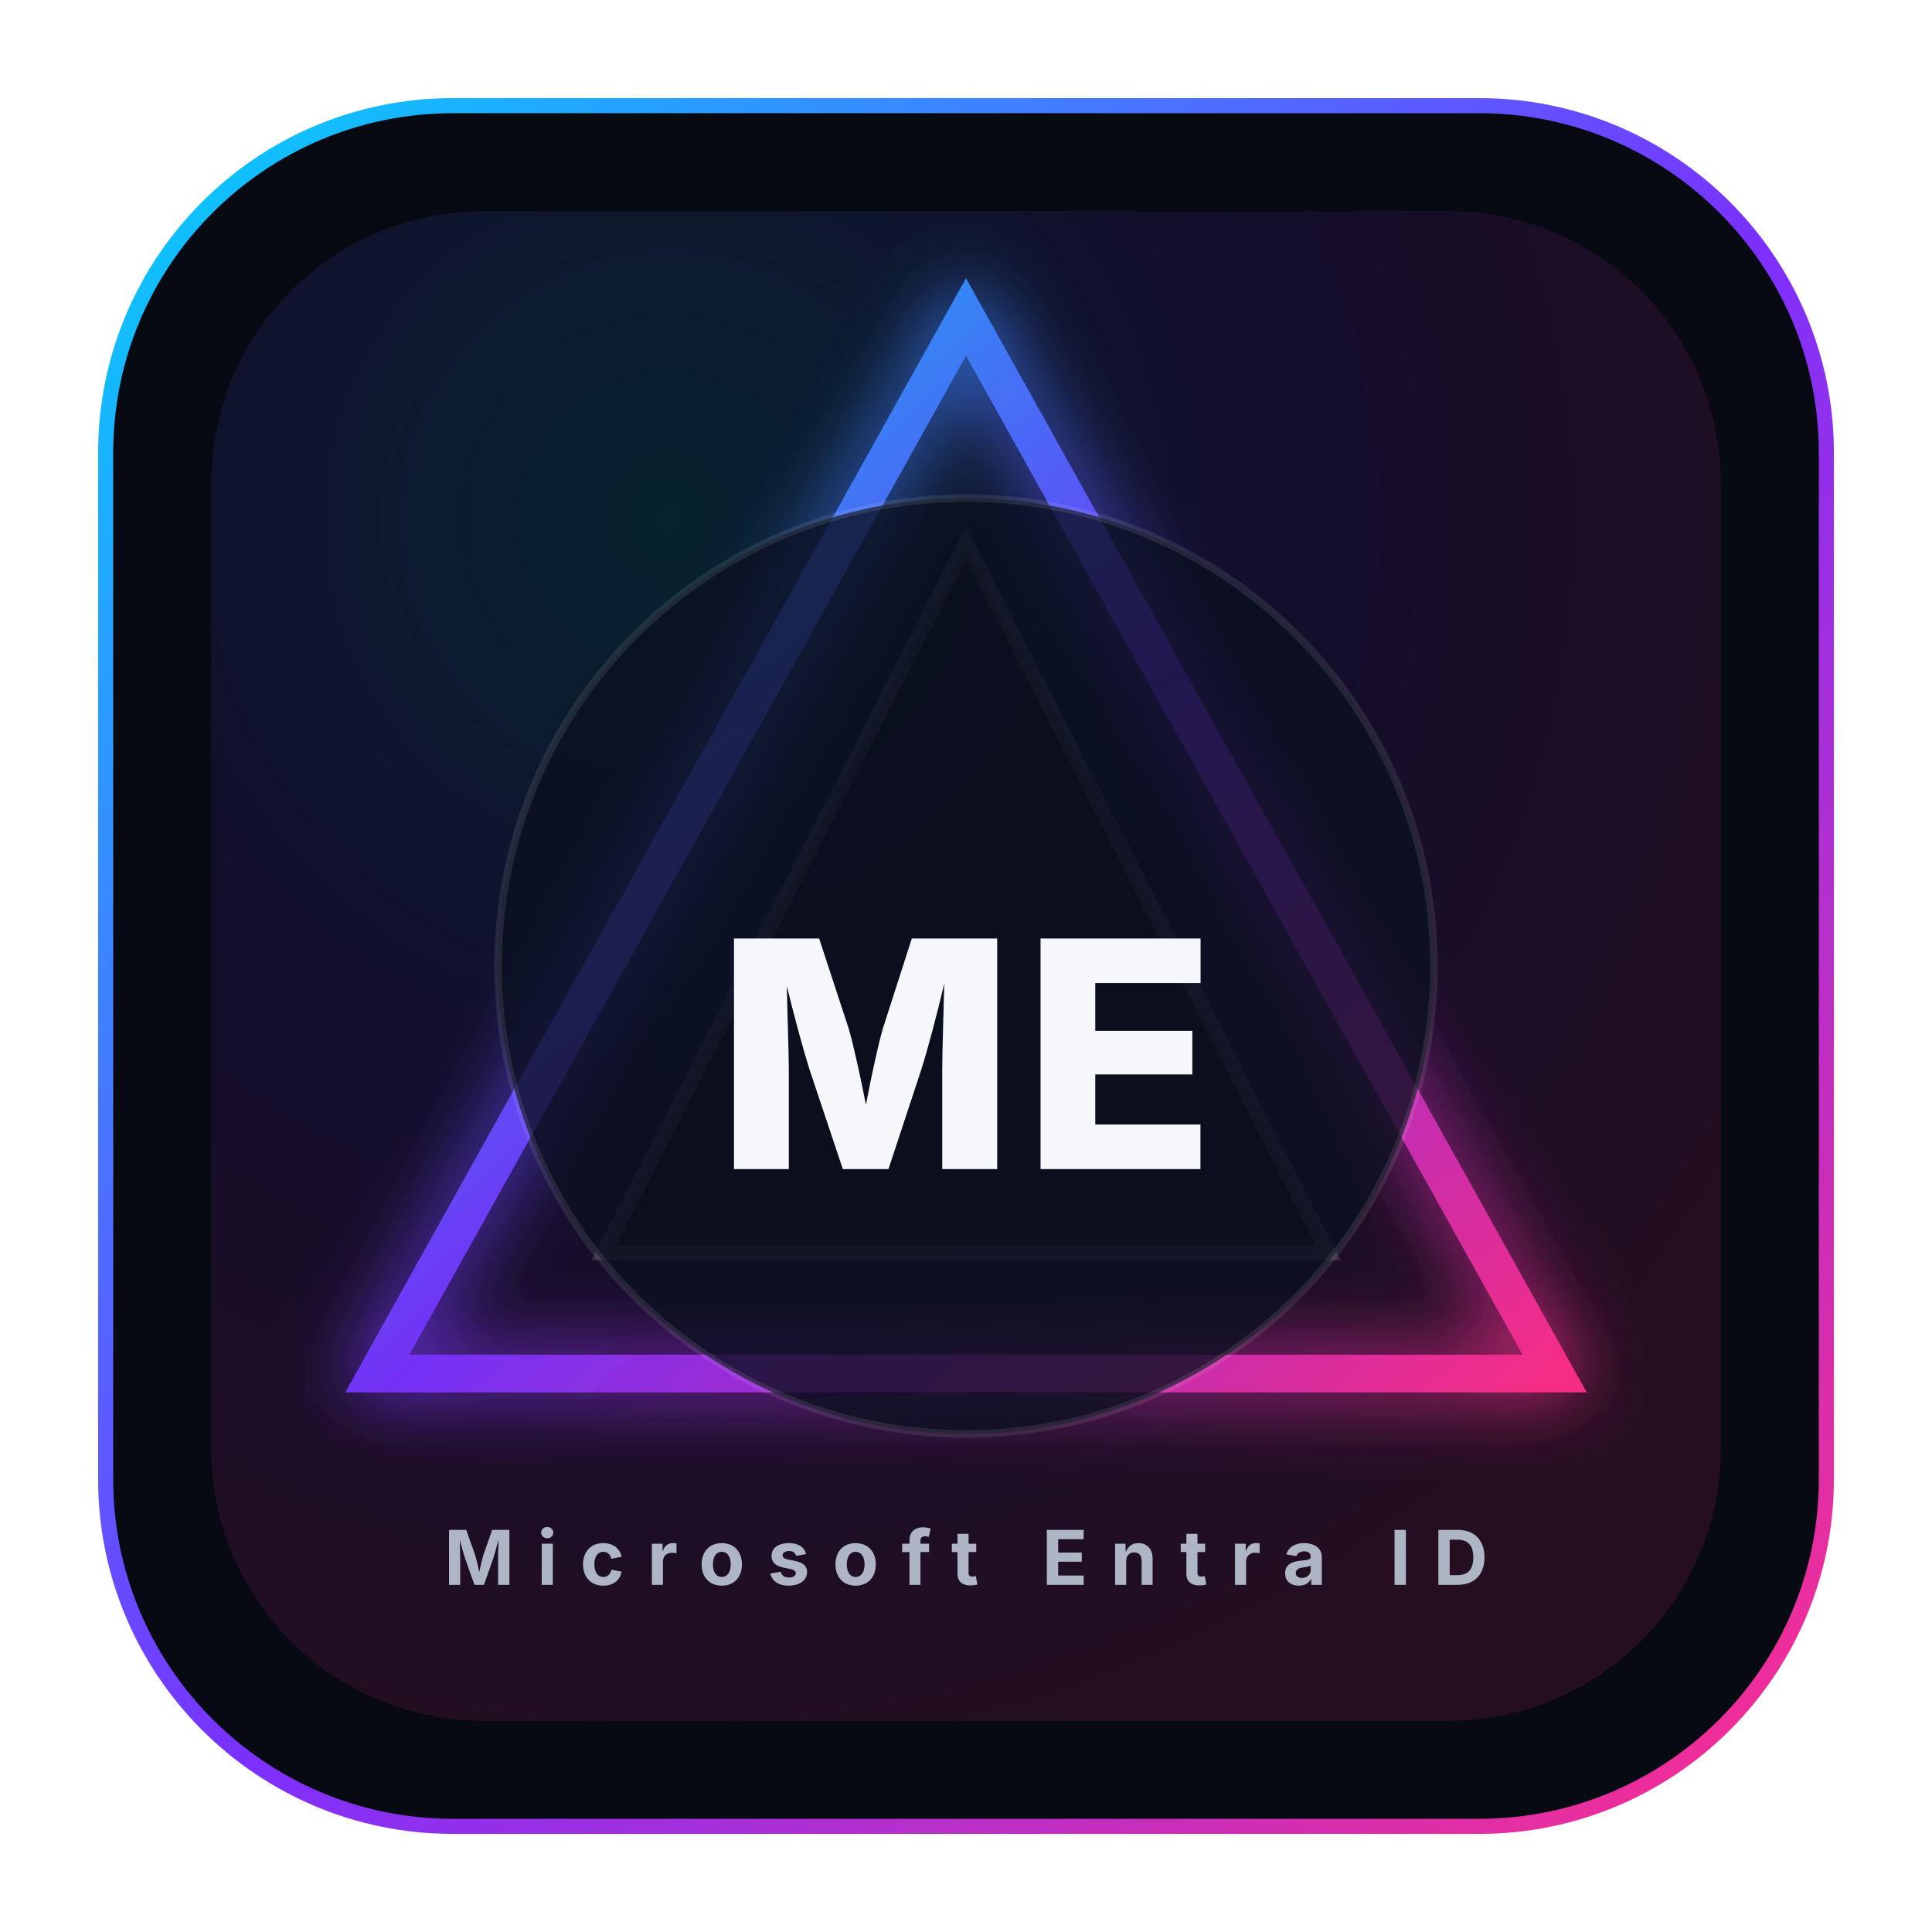
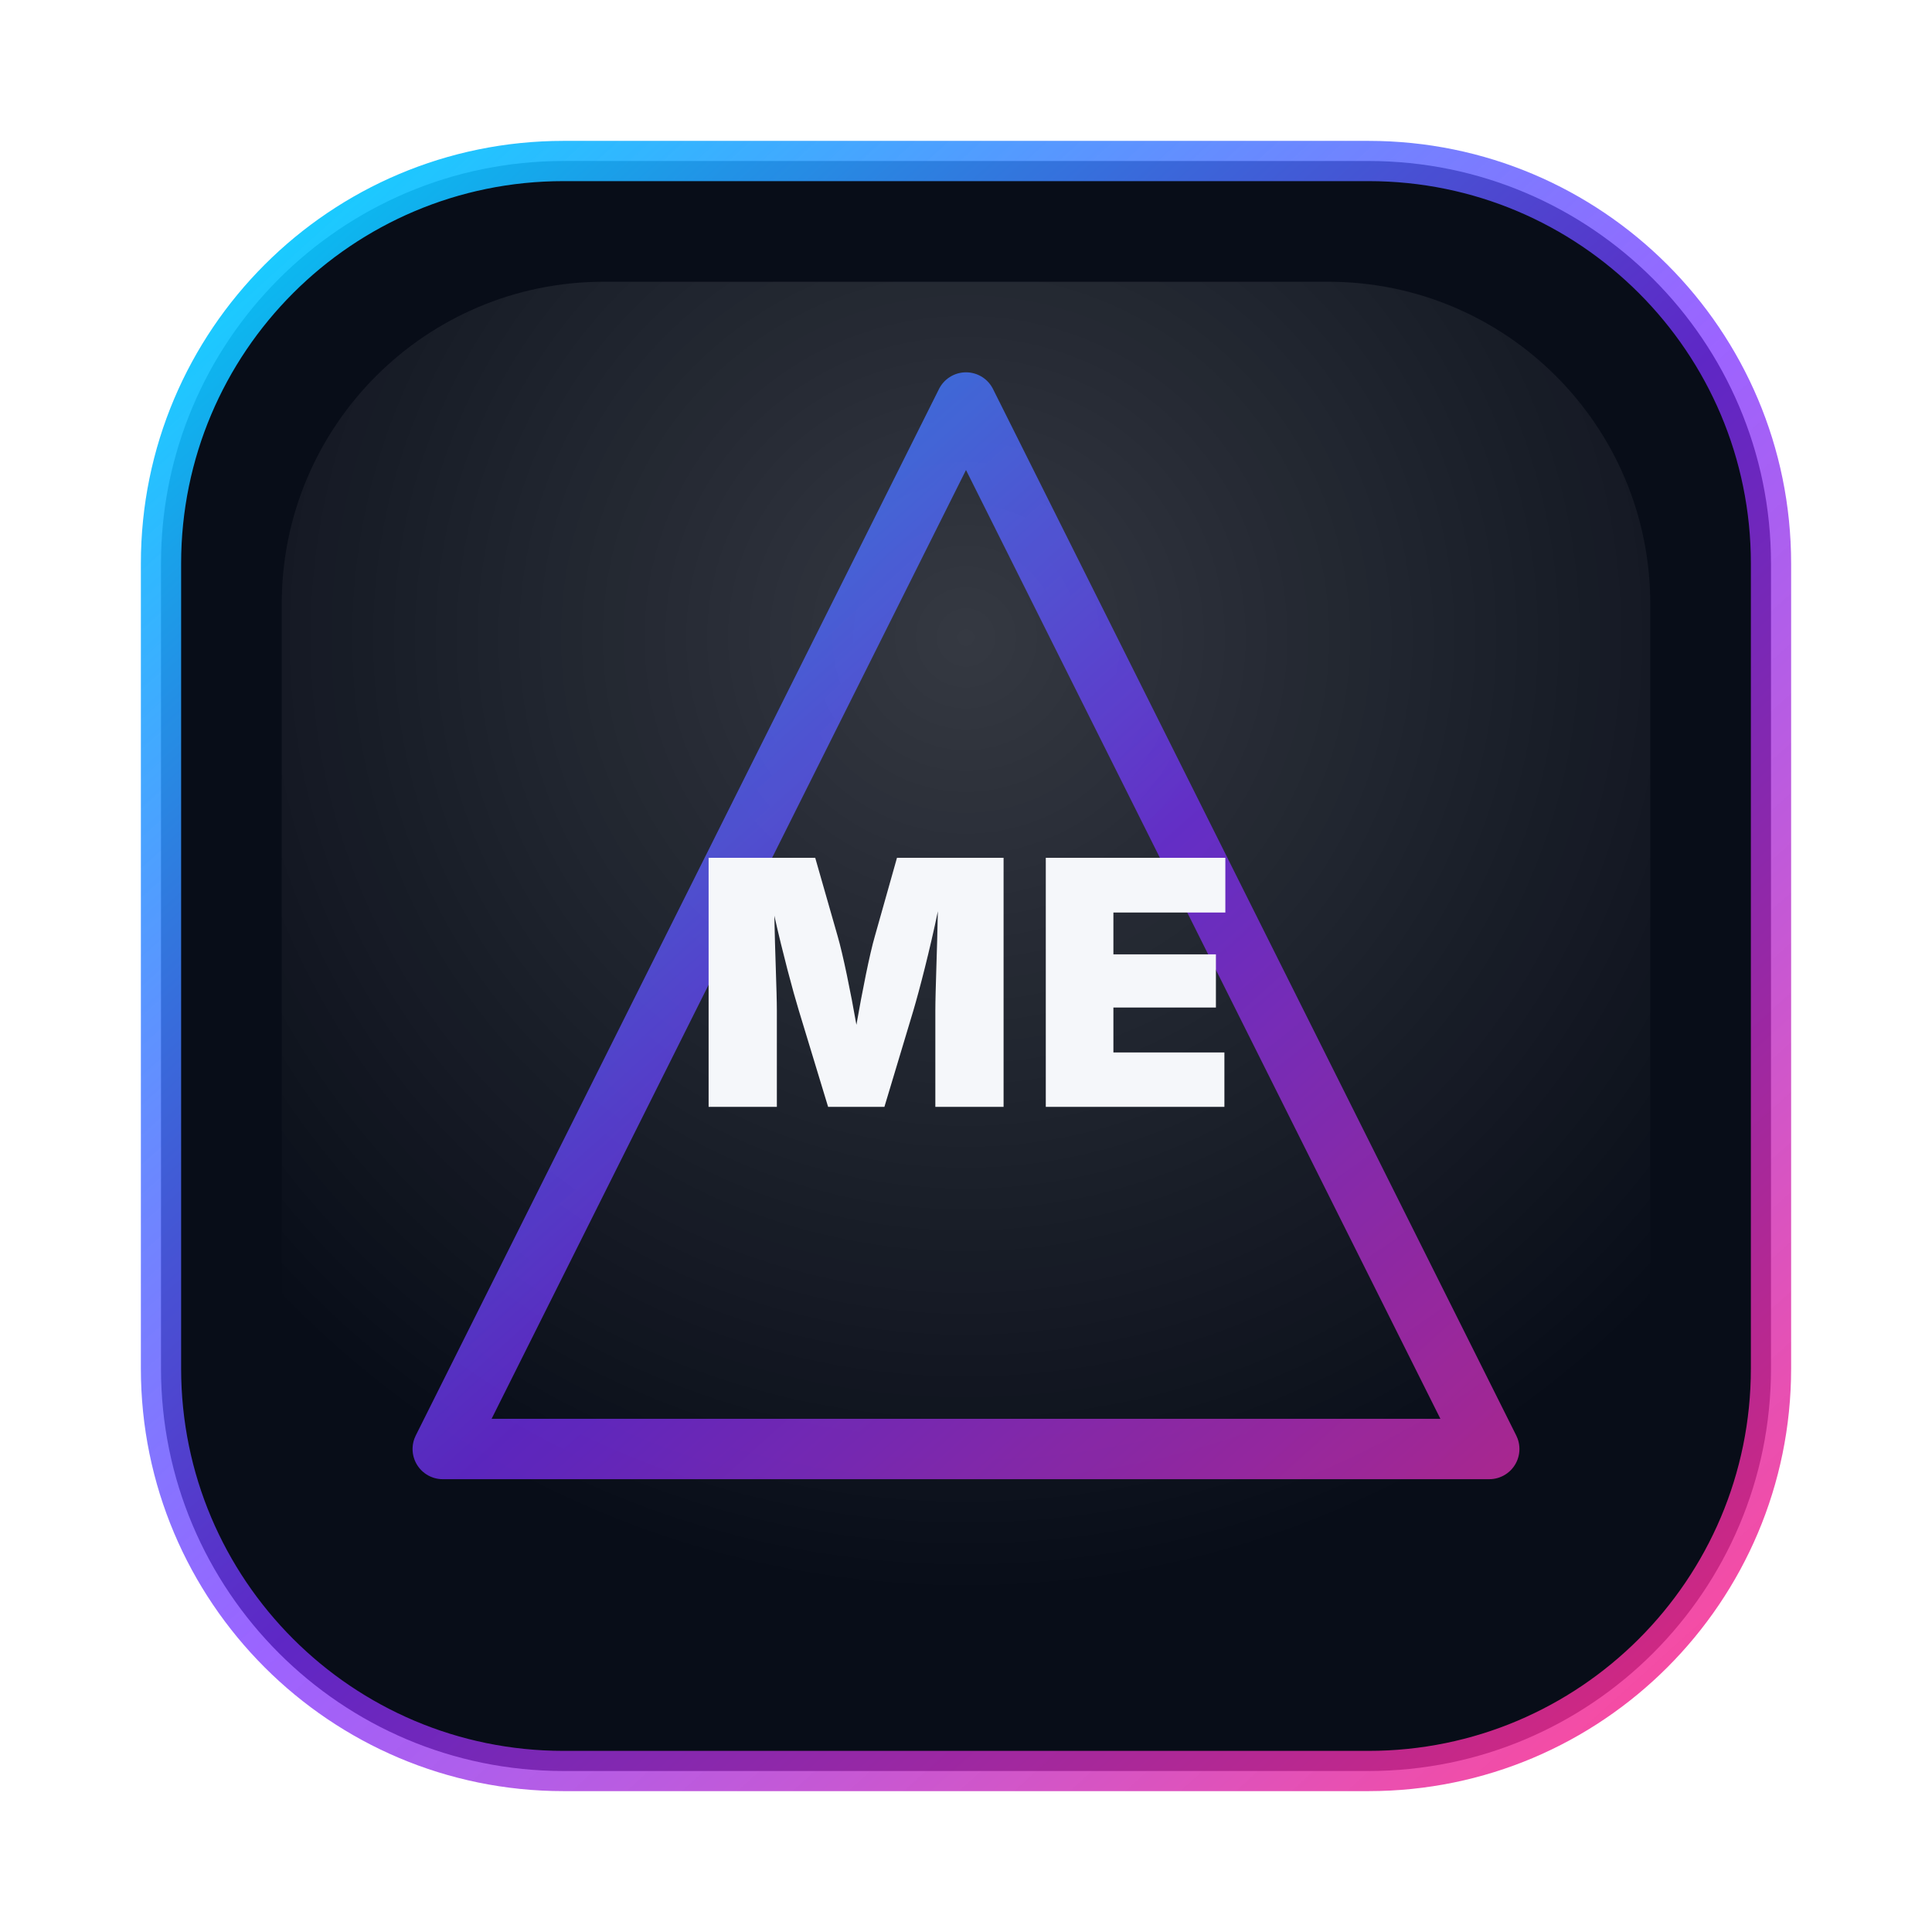
- <svg xmlns="http://www.w3.org/2000/svg" width="256" height="256" viewBox="0 0 256 256" role="img" aria-label="Microsoft Entra ID partner icon">
+ <svg xmlns="http://www.w3.org/2000/svg" width="96" height="96" viewBox="0 0 96 96" role="img" aria-label="ME icon">
  <defs>
-     <radialGradient id="g" cx="30%" cy="20%" r="85%">
-       <stop offset="0%" stop-color="#00D4FF" stop-opacity="0.95" />
-       <stop offset="48%" stop-color="#7B30FF" stop-opacity="0.82" />
-       <stop offset="100%" stop-color="#FF2D8A" stop-opacity="0.92" />
+     <linearGradient id="g" x1="12" y1="8" x2="84" y2="88" gradientUnits="userSpaceOnUse">
+       <stop offset="0" stop-color="#00D4FF" stop-opacity=".95" />
+       <stop offset=".52" stop-color="#7B30FF" stop-opacity=".75" />
+       <stop offset="1" stop-color="#FF2D8A" stop-opacity=".86" />
+     </linearGradient>
+     <radialGradient id="r" cx="50%" cy="26%" r="70%">
+       <stop offset="0" stop-color="#FFFFFF" stop-opacity=".18" />
+       <stop offset="1" stop-color="#FFFFFF" stop-opacity="0" />
    </radialGradient>
-     <linearGradient id="edge" x1="0" x2="1" y1="0" y2="1">
-       <stop offset="0%" stop-color="#00D4FF" />
-       <stop offset="52%" stop-color="#7B30FF" />
-       <stop offset="100%" stop-color="#FF2D8A" />
-     </linearGradient>
-     <filter id="glow">
-       <feGaussianBlur stdDeviation="5" result="blur" />
-       <feMerge>
-         <feMergeNode in="blur" />
-         <feMergeNode in="SourceGraphic" />
-       </feMerge>
-     </filter>
  </defs>
-   <rect x="14" y="14" width="228" height="228" rx="46" fill="#070A12" stroke="url(#edge)" stroke-width="2" />
-   <rect x="28" y="28" width="200" height="200" rx="36" fill="url(#g)" opacity="0.13" />
-   <path d="M128 42 L206 182 H50 Z" fill="none" stroke="url(#edge)" stroke-width="5" filter="url(#glow)" opacity="0.95" />
-   <path d="M128 72 L176 166 H80 Z" fill="#05070B" opacity="0.72" stroke="#F5F7FA" stroke-opacity="0.18" stroke-width="2" />
-   <circle cx="128" cy="128" r="62" fill="#0A1020" opacity="0.78" stroke="#F5F7FA" stroke-opacity="0.12" />
-   <text x="128" y="139" text-anchor="middle" dominant-baseline="middle" font-family="Inter, Segoe UI, Arial, sans-serif" font-size="42" font-weight="800" letter-spacing="1" fill="#F5F7FA">ME</text>
-   <text x="128" y="210" text-anchor="middle" font-family="Inter, Segoe UI, Arial, sans-serif" font-size="10" font-weight="700" letter-spacing="3" fill="#AEB6C5">Microsoft Entra ID</text>
+   <rect x="8" y="8" width="80" height="80" rx="20" fill="#080D18" stroke="url(#g)" stroke-width="2" />
+   <rect x="14" y="14" width="68" height="68" rx="16" fill="url(#r)" />
+   <path d="M48 20 L74 72 H22 Z" fill="none" stroke="url(#g)" stroke-width="3" stroke-linejoin="round" opacity=".95" />
+   <text x="48" y="55" text-anchor="middle" font-family="Inter, Segoe UI, Arial, sans-serif" font-size="17" font-weight="900" fill="#F5F7FA" letter-spacing=".5">ME</text>
</svg>
